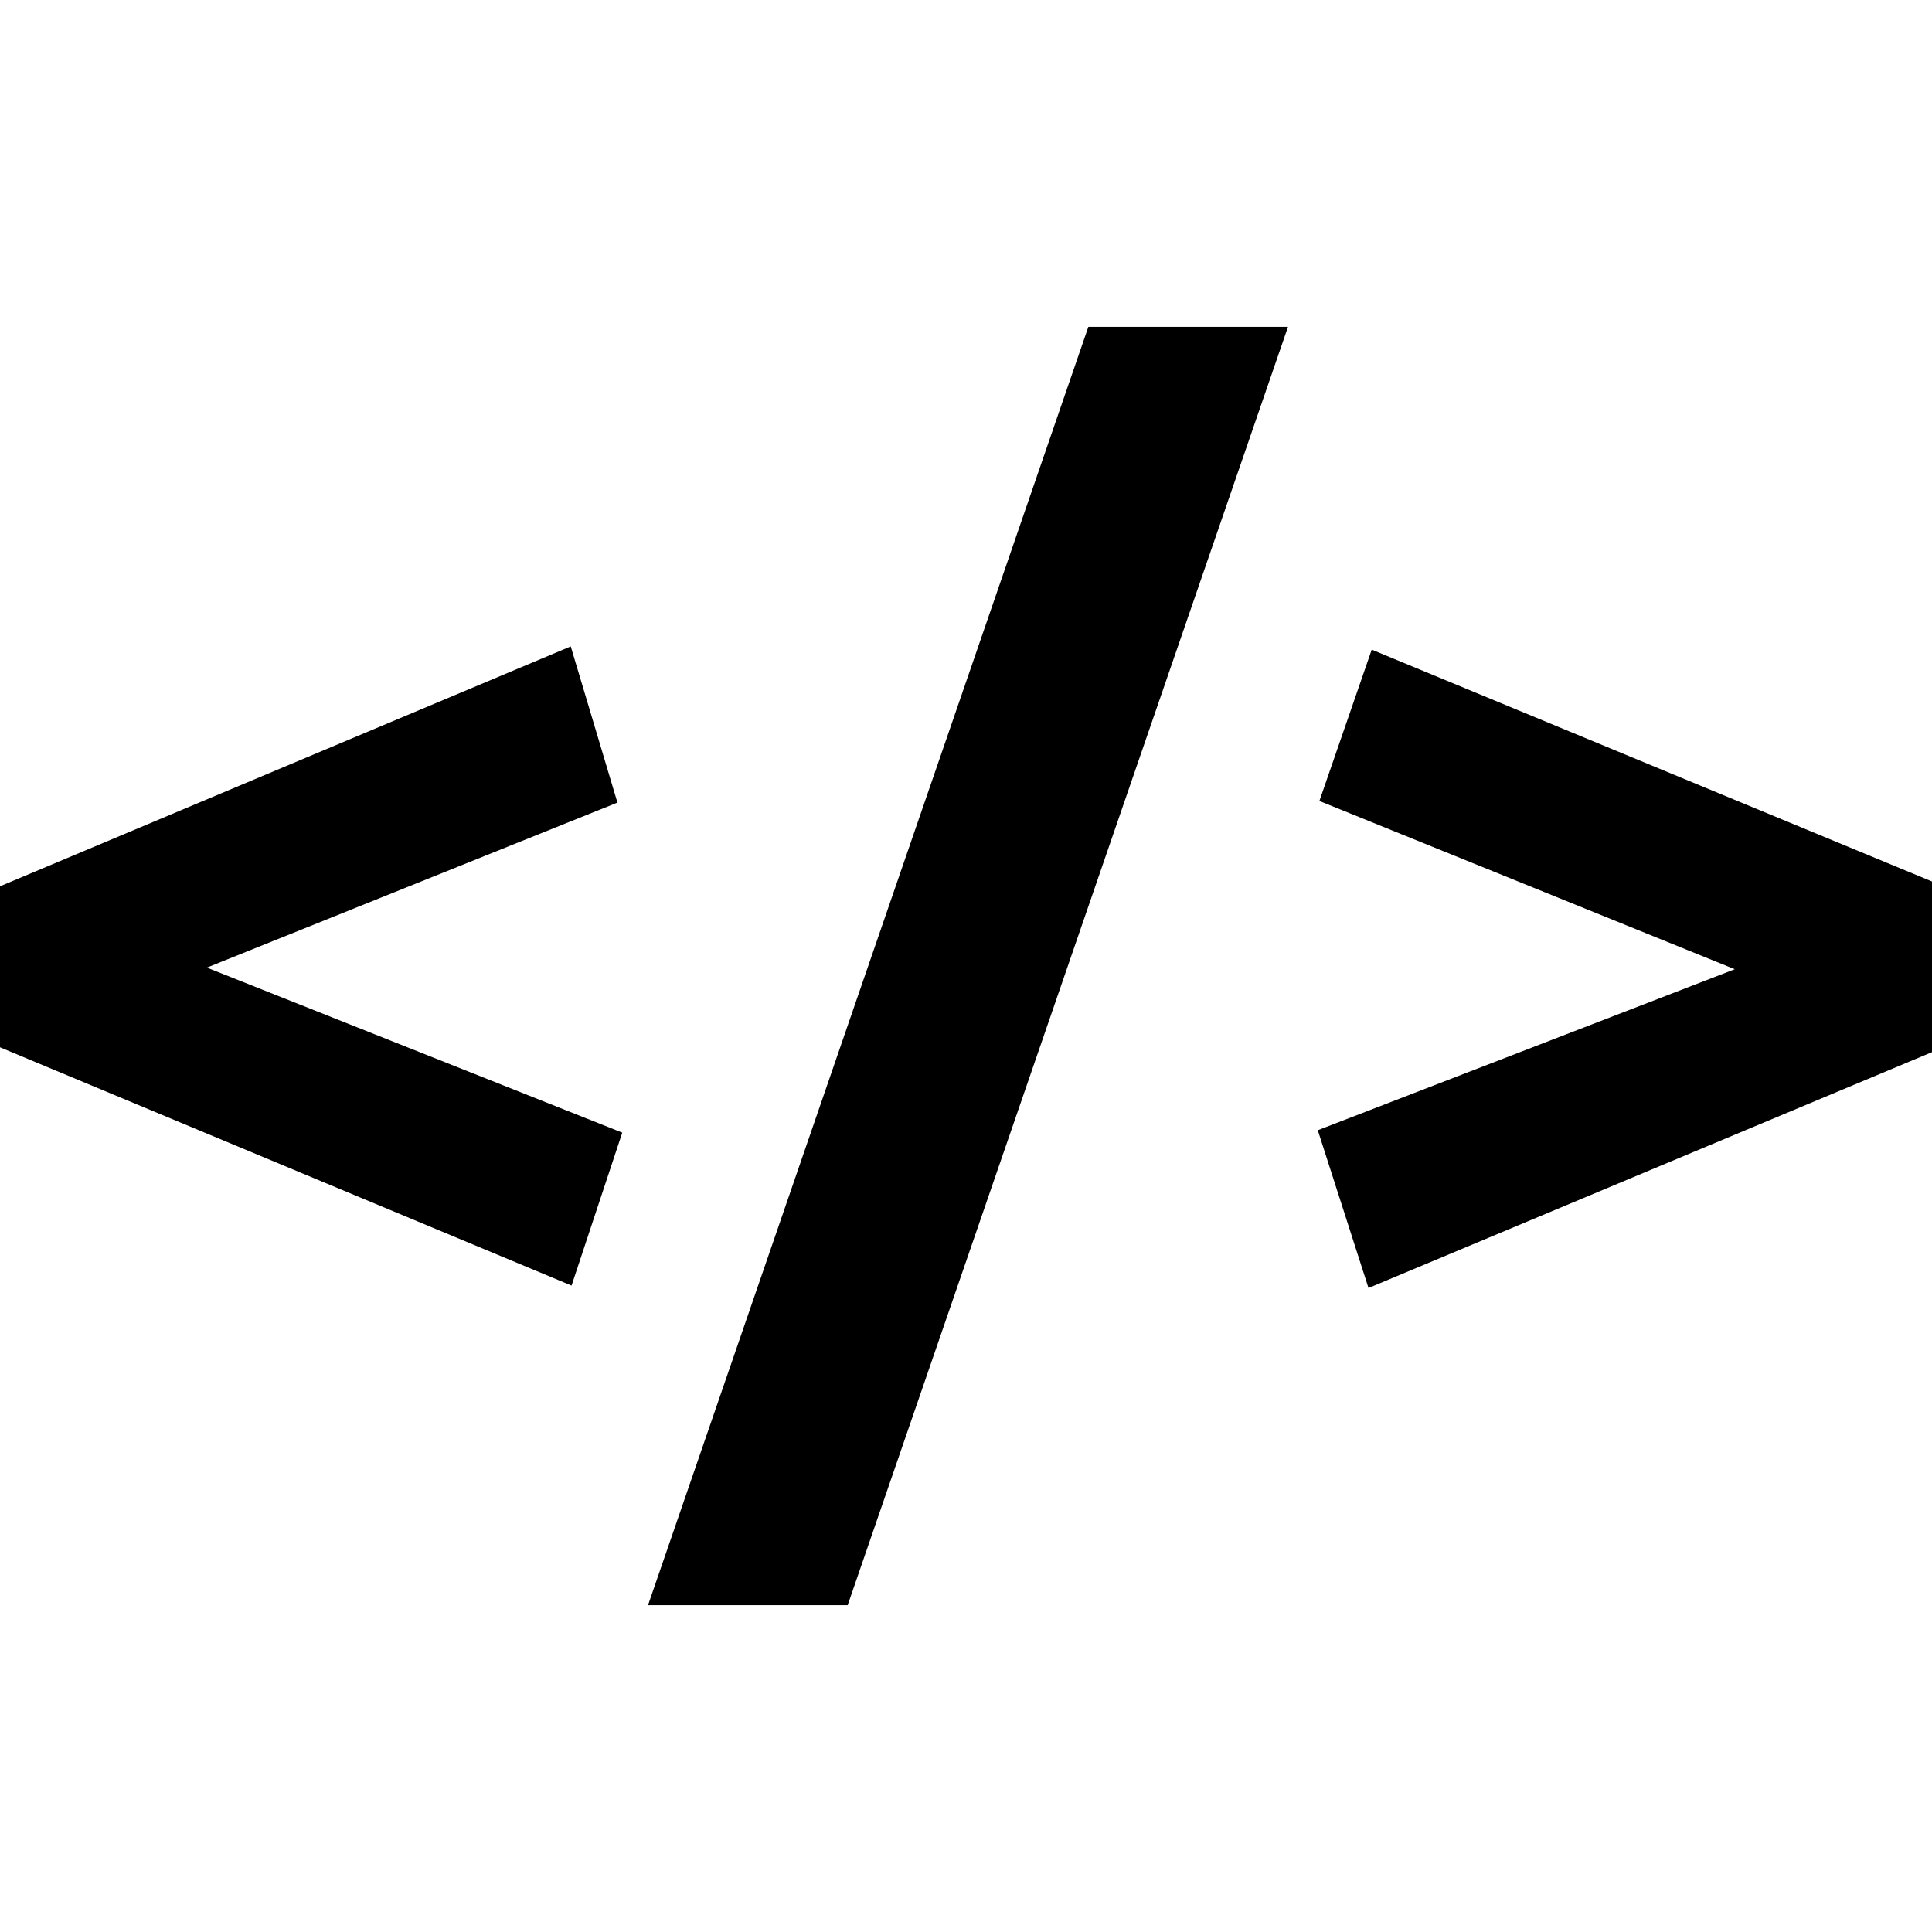
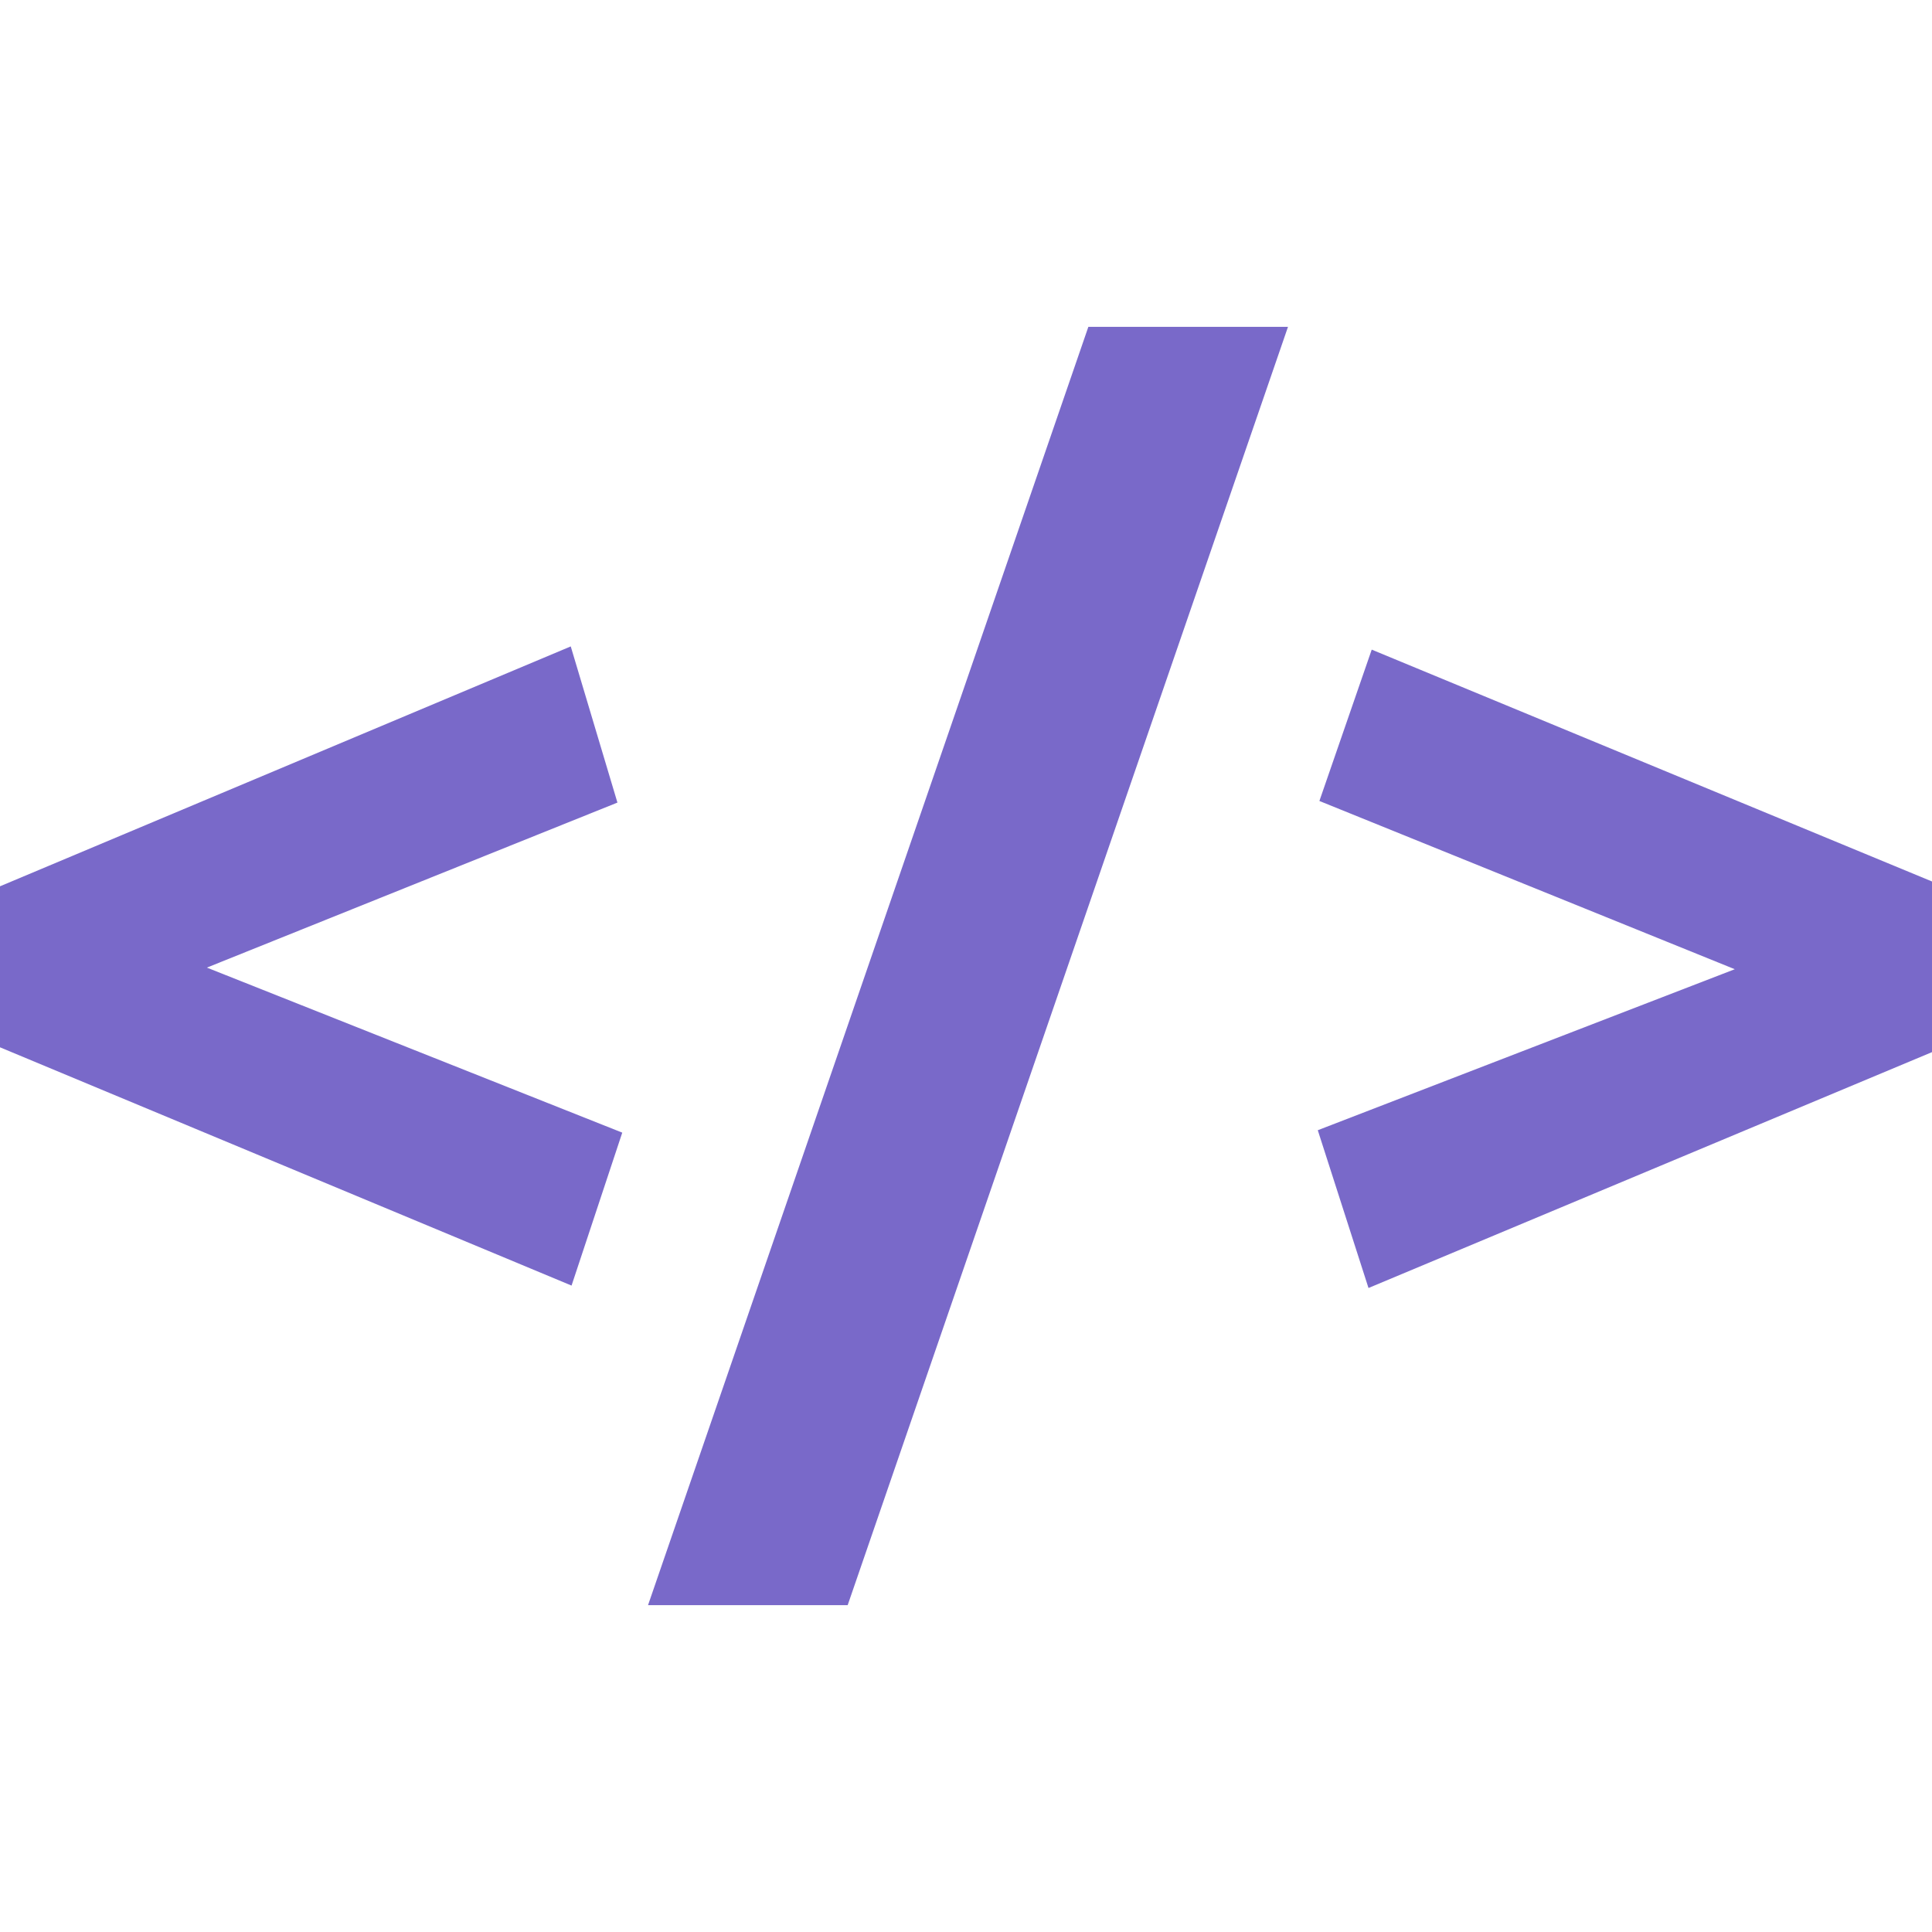
<svg xmlns="http://www.w3.org/2000/svg" role="img" viewBox="0 0 24 24">
-   <path d="M0 13.01v-2l7.09-2.98.58 1.94-5.1 2.05 5.16 2.05-.63 1.9Zm16.37 1.03 5.18-2-5.16-2.09.65-1.88L24 10.95v2.12L17 16zm-2.85-9.98H16l-5.47 15.88H8.05Z" />
+   <path fill="hsl(250 47% 60%)" d="M0 13.01v-2l7.09-2.98.58 1.94-5.1 2.05 5.16 2.05-.63 1.9Zm16.37 1.03 5.18-2-5.16-2.09.65-1.88L24 10.95v2.12L17 16zm-2.85-9.98H16l-5.47 15.88H8.05Z" />
</svg>
